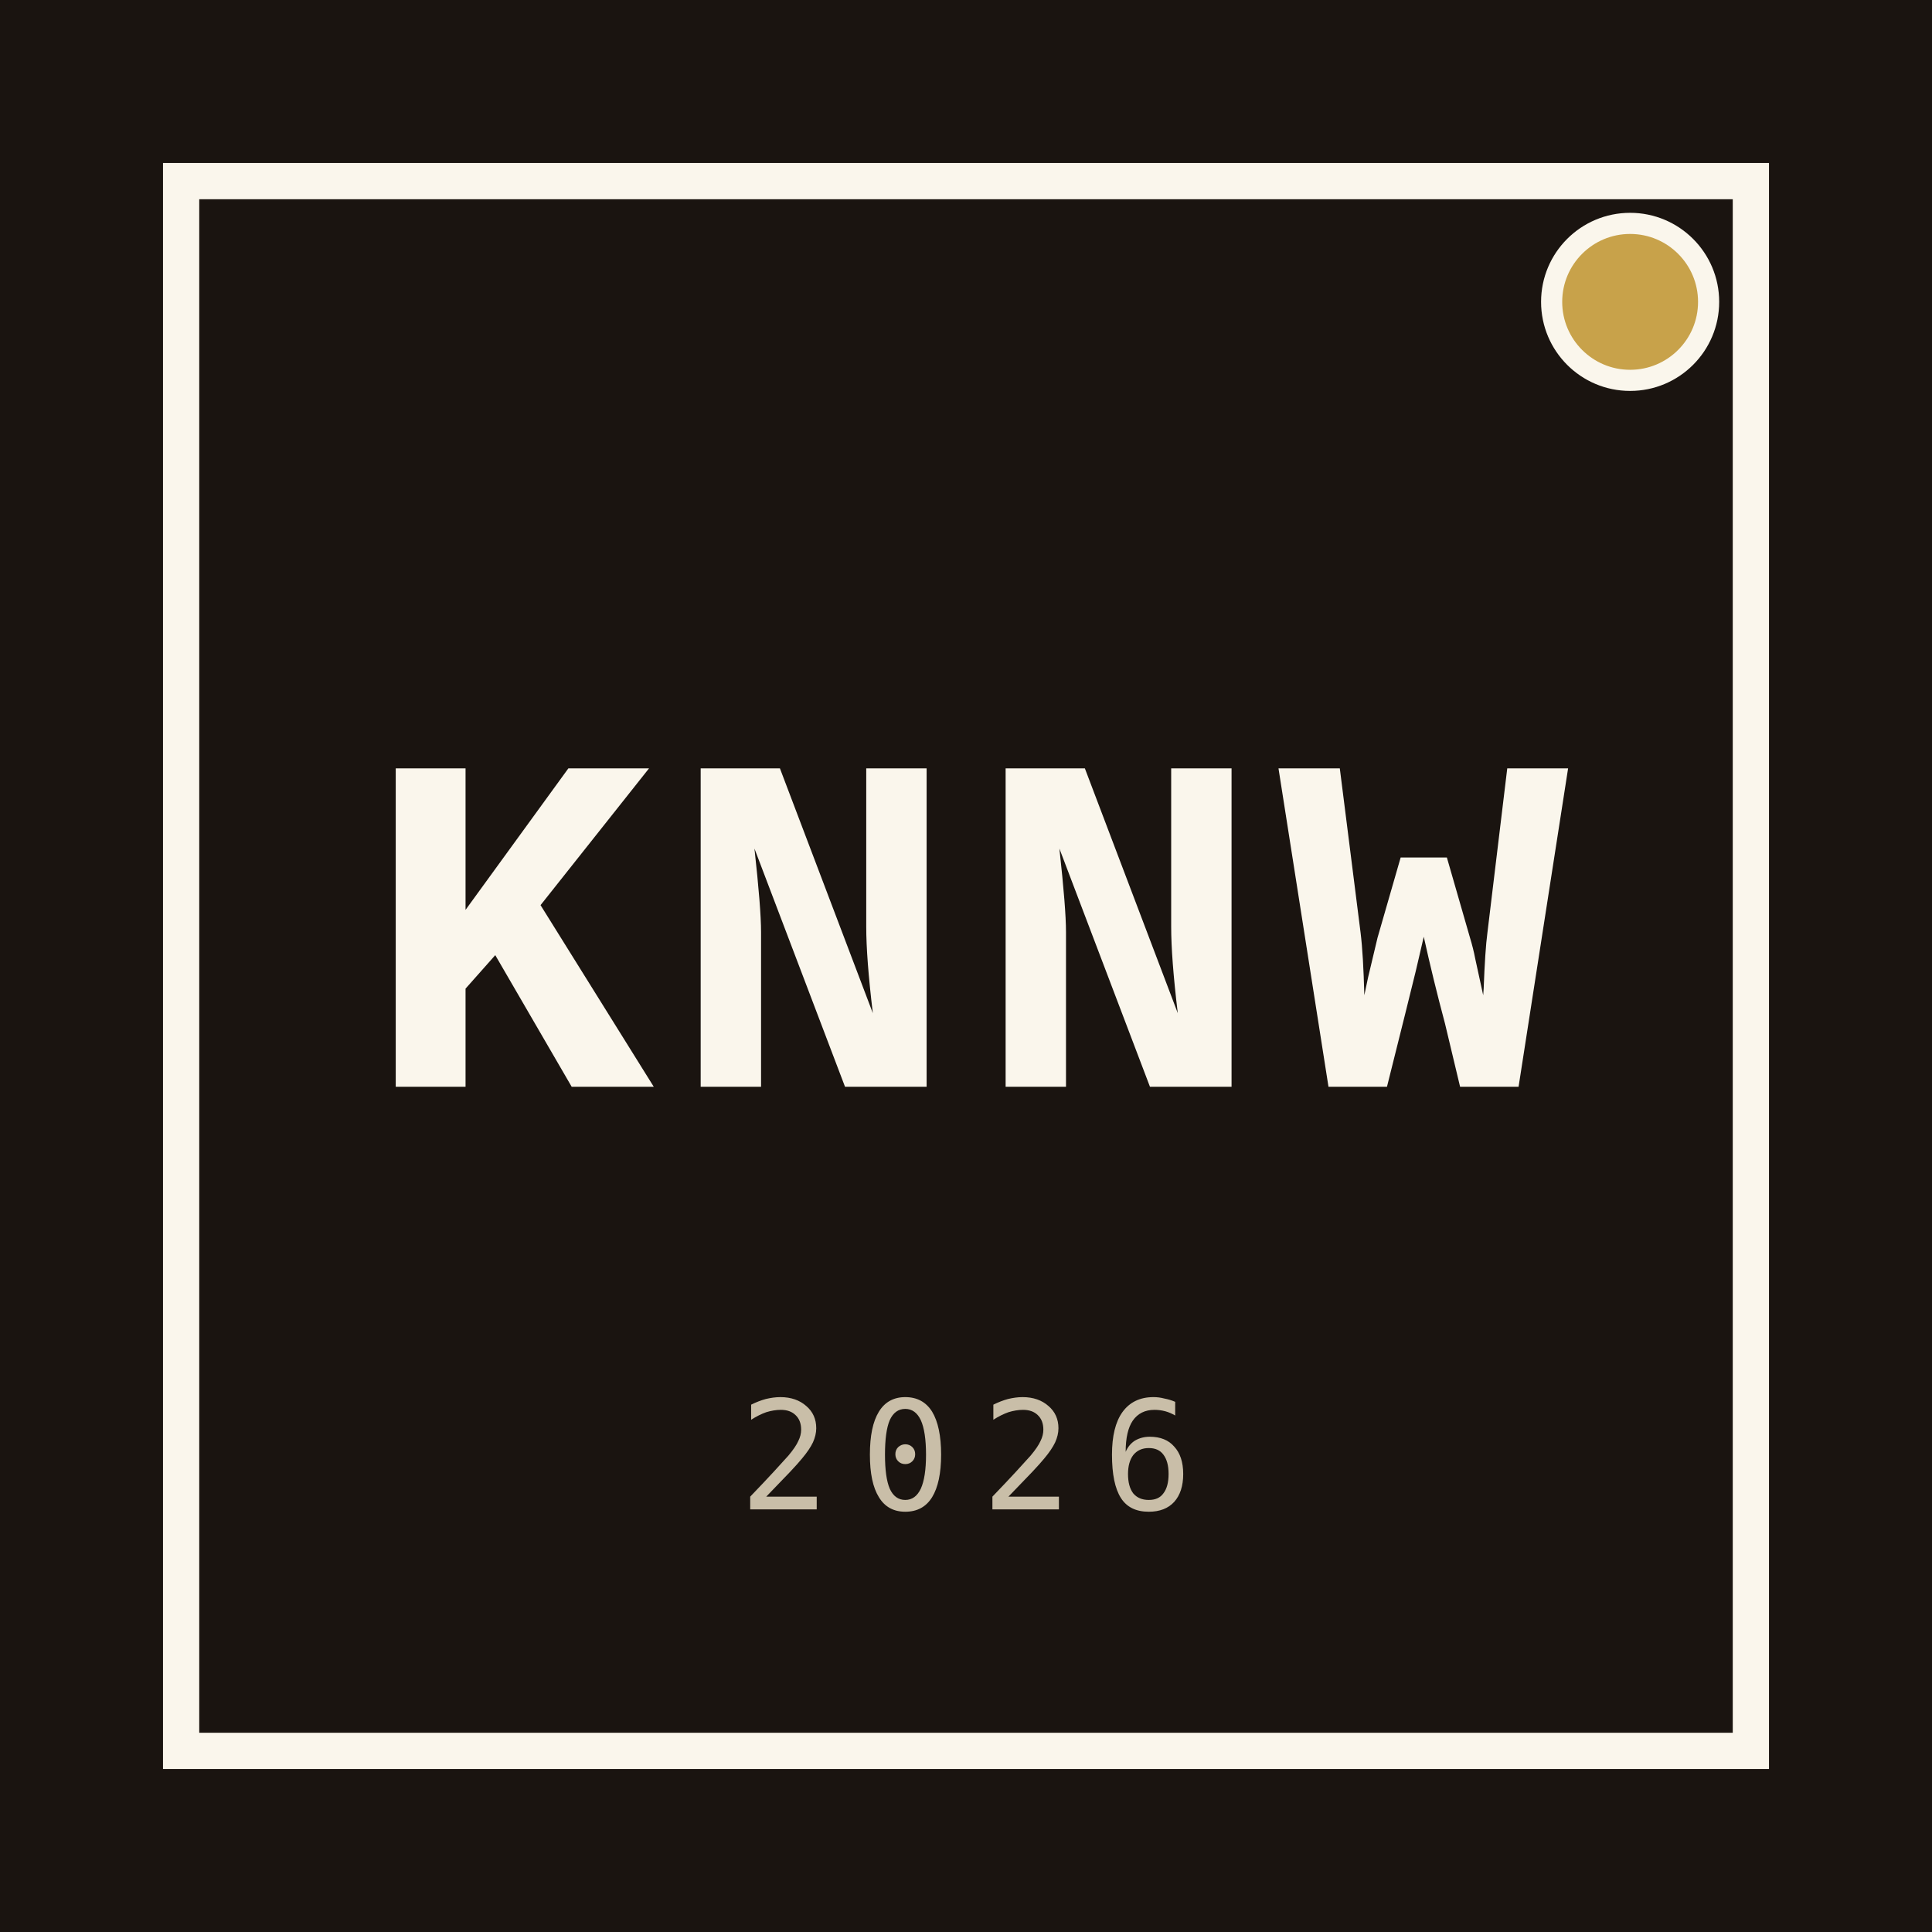
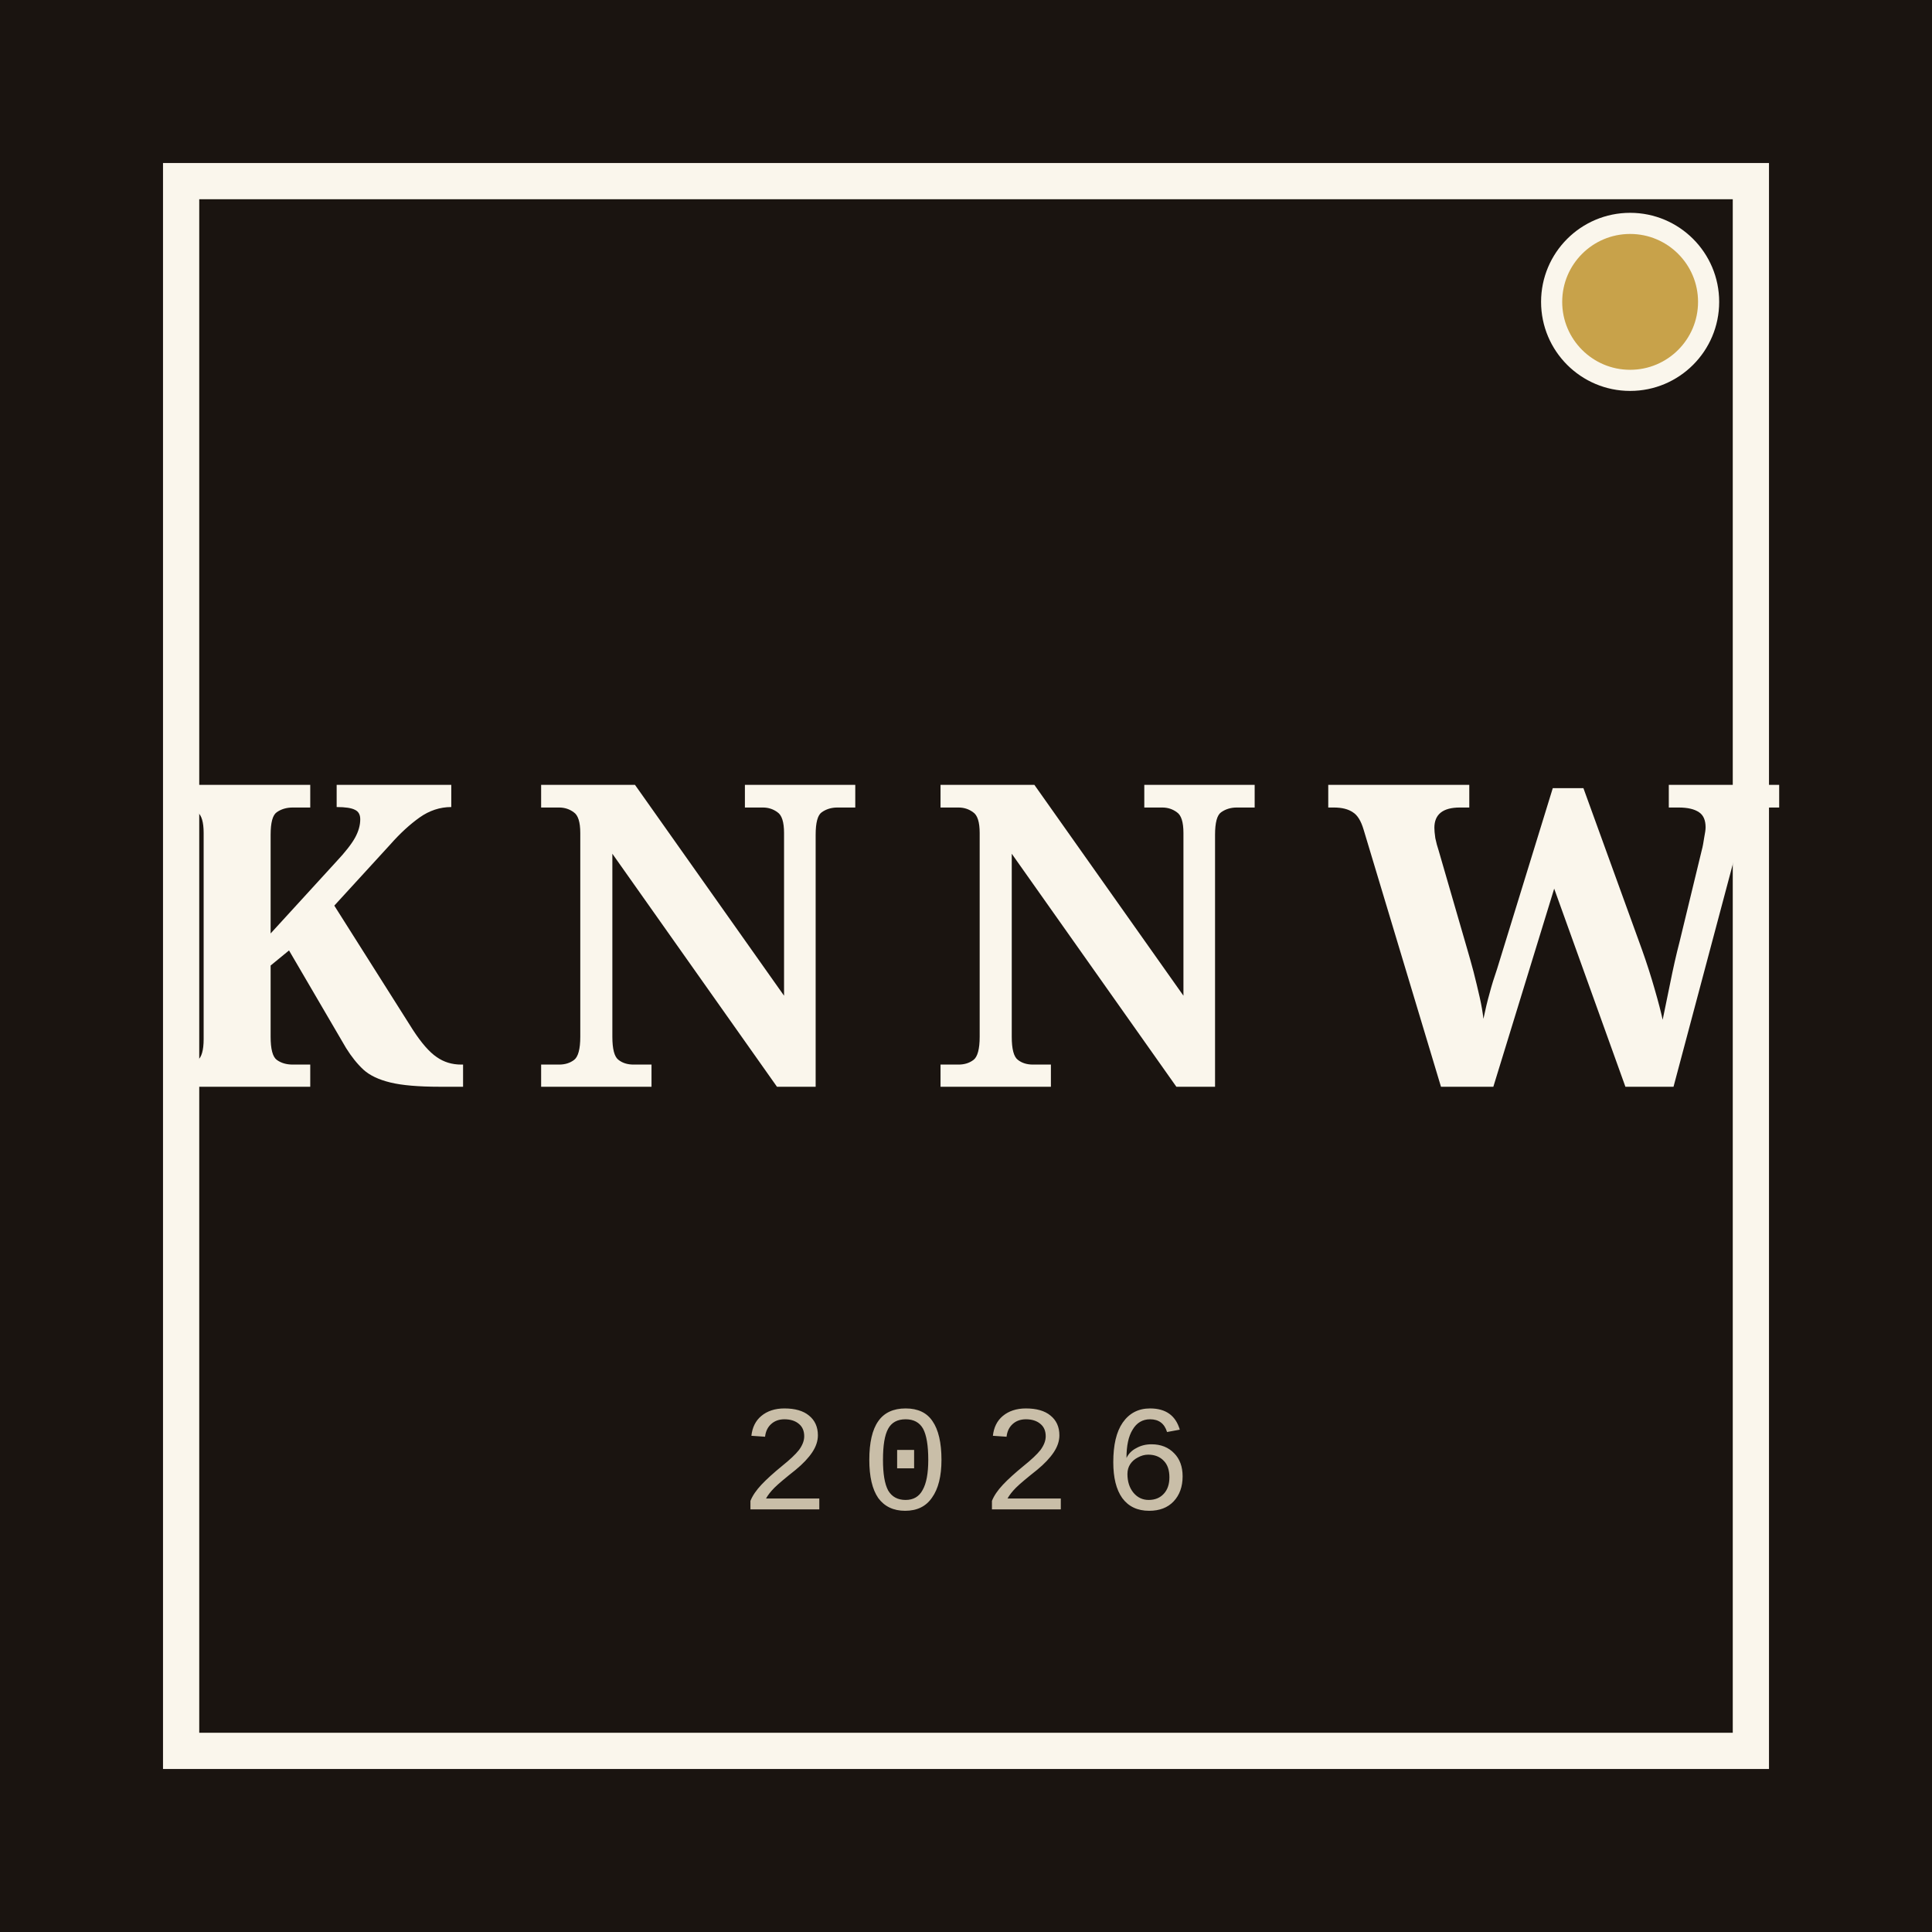
<svg xmlns="http://www.w3.org/2000/svg" viewBox="0 0 64 64">
  <rect width="64" height="64" fill="#1A1410" />
  <rect x="6" y="6" width="52" height="52" fill="#1A1410" stroke="#FAF6EC" stroke-width="1.2" />
-   <text x="32" y="36" text-anchor="middle" font-family="Consolas, 'Courier New', monospace" font-size="16" font-weight="700" fill="#FAF6EC" letter-spacing="0.5">KNNW</text>
-   <text x="32" y="50" text-anchor="middle" font-family="Consolas, monospace" font-size="5" fill="#C9BEA8" letter-spacing="1">2026</text>
+   <text x="32" y="36" text-anchor="middle" font-family="'Shippori Mincho', 'Yu Mincho', 'YuMincho', 'Hiragino Mincho ProN', serif" font-size="14" font-weight="700" fill="#FAF6EC" letter-spacing="2.2">KNNW</text>
+   <text x="32" y="50" text-anchor="middle" font-family="Consolas, 'Courier New', monospace" font-size="5" fill="#C9BEA8" letter-spacing="1">2026</text>
  <circle cx="54" cy="10" r="2.6" fill="#C8A24A" stroke="#FAF6EC" stroke-width="0.7" />
</svg>
